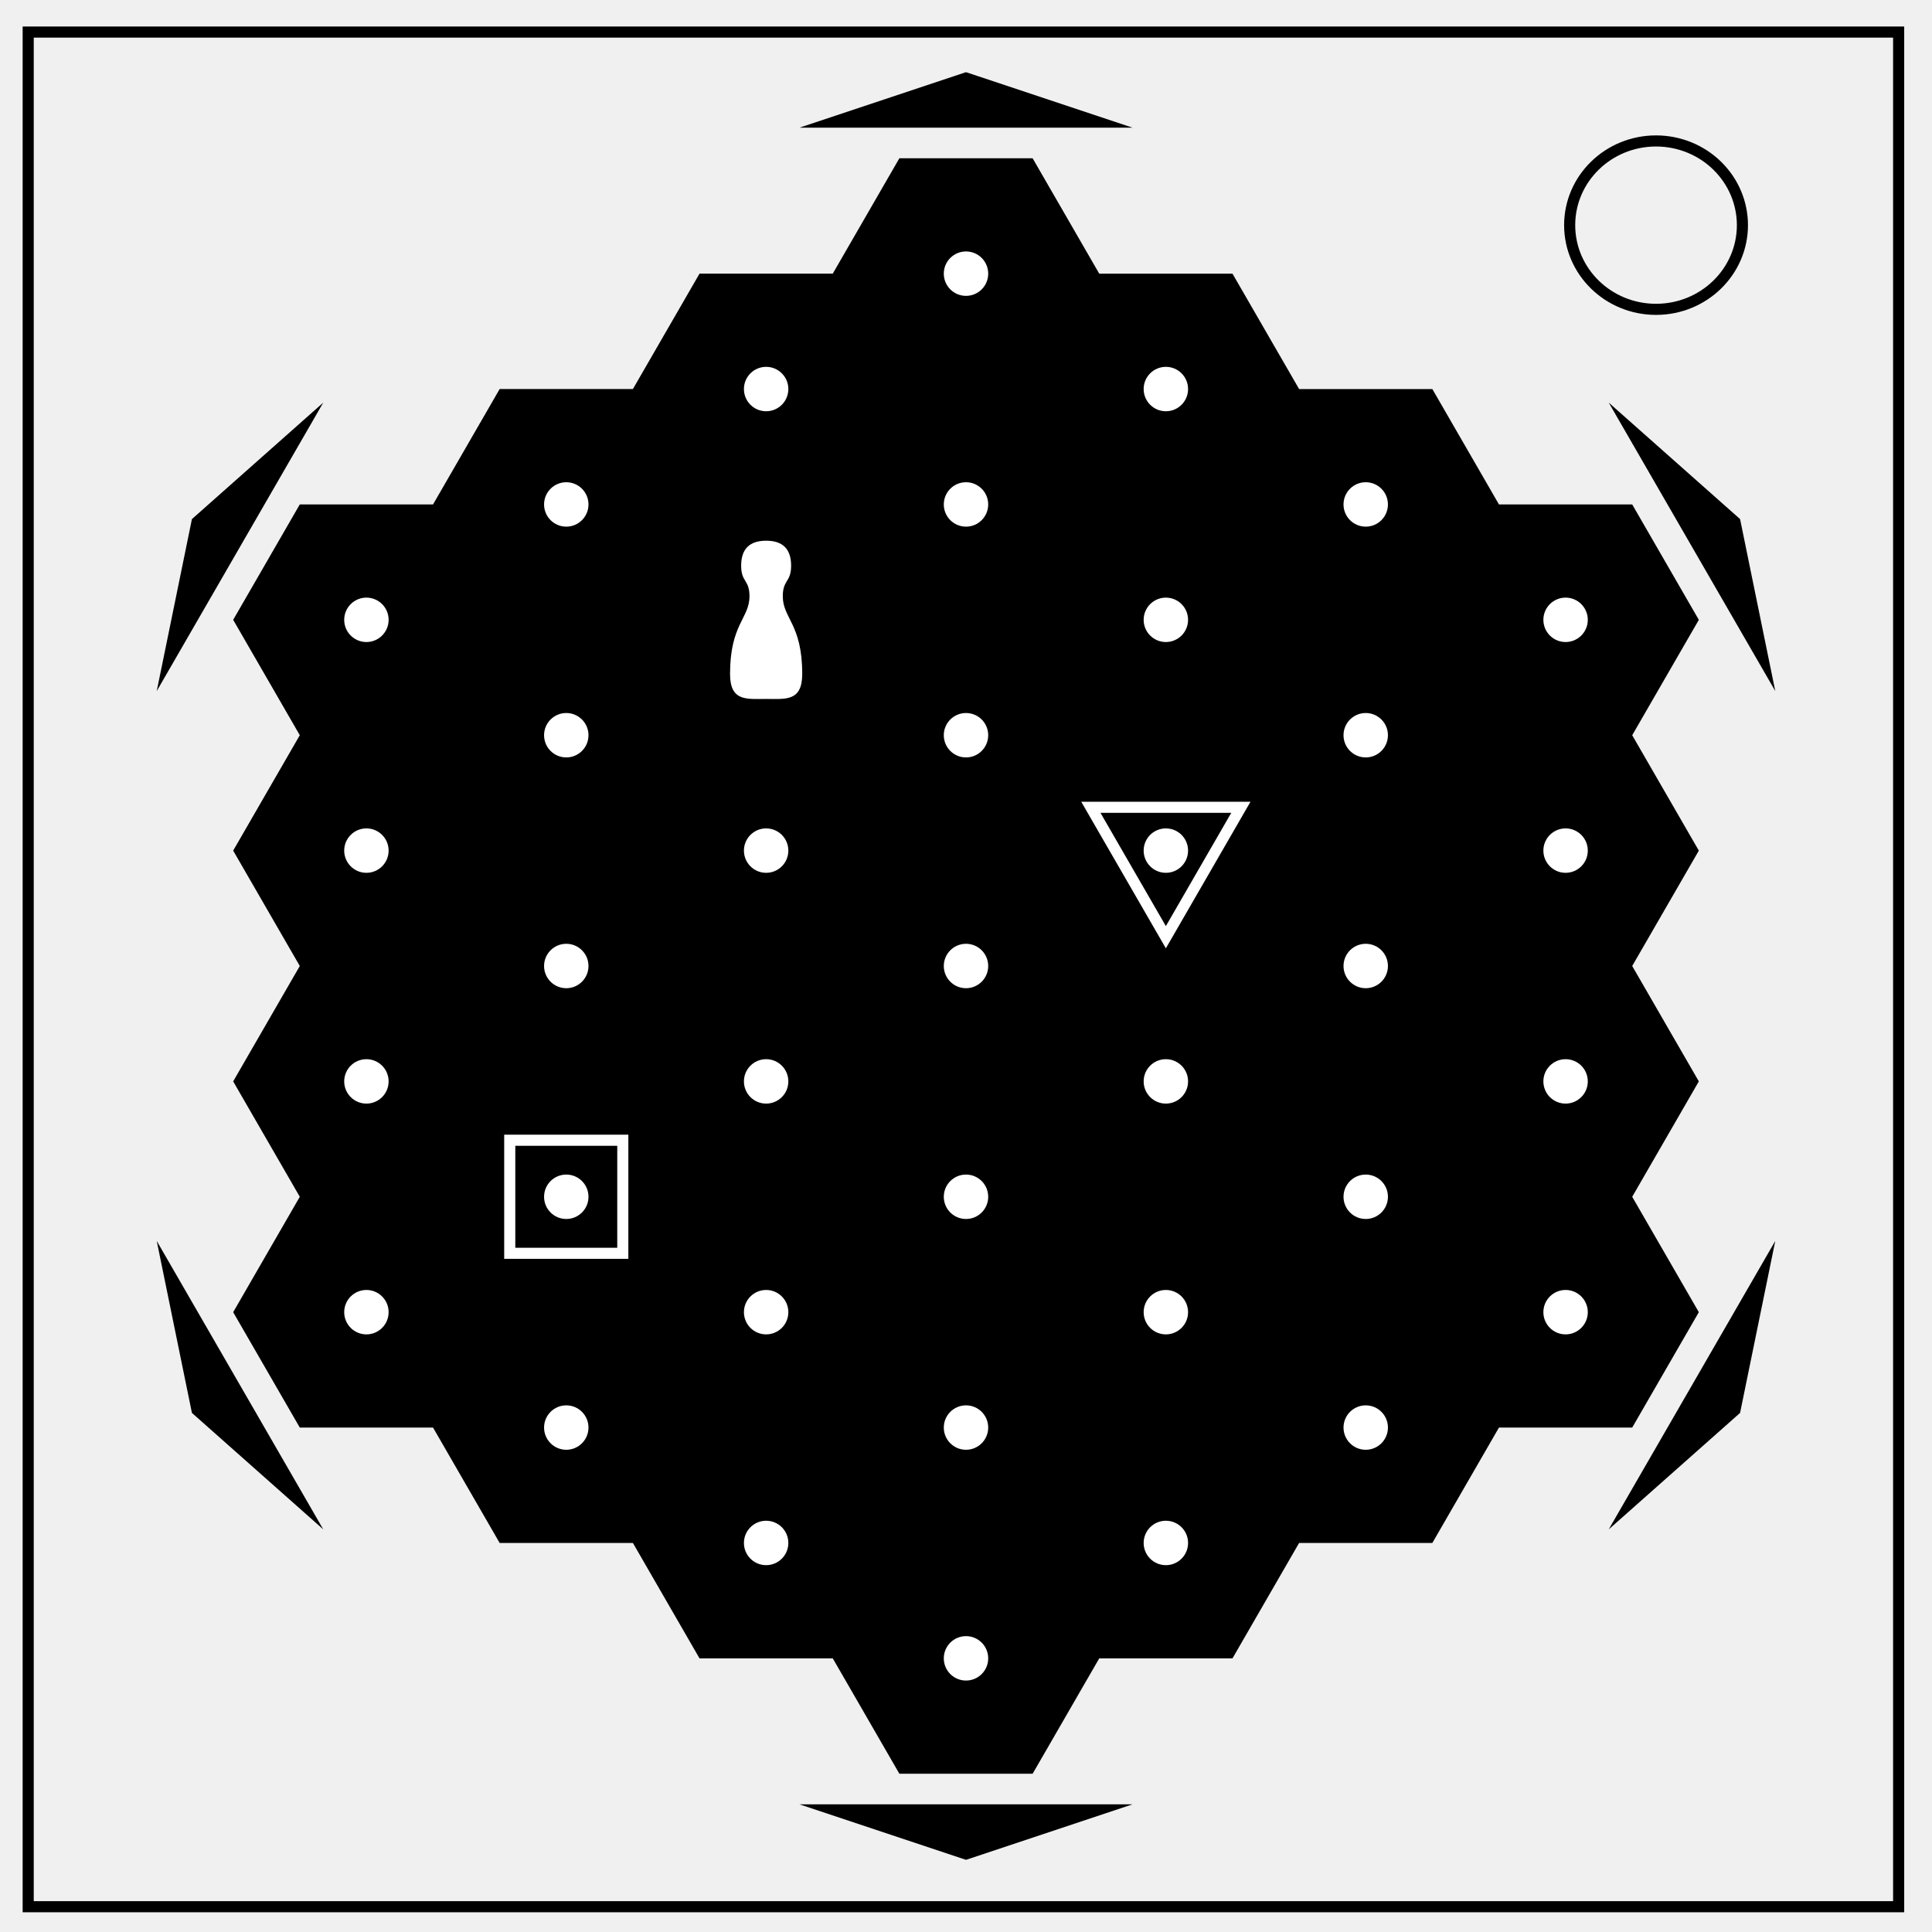
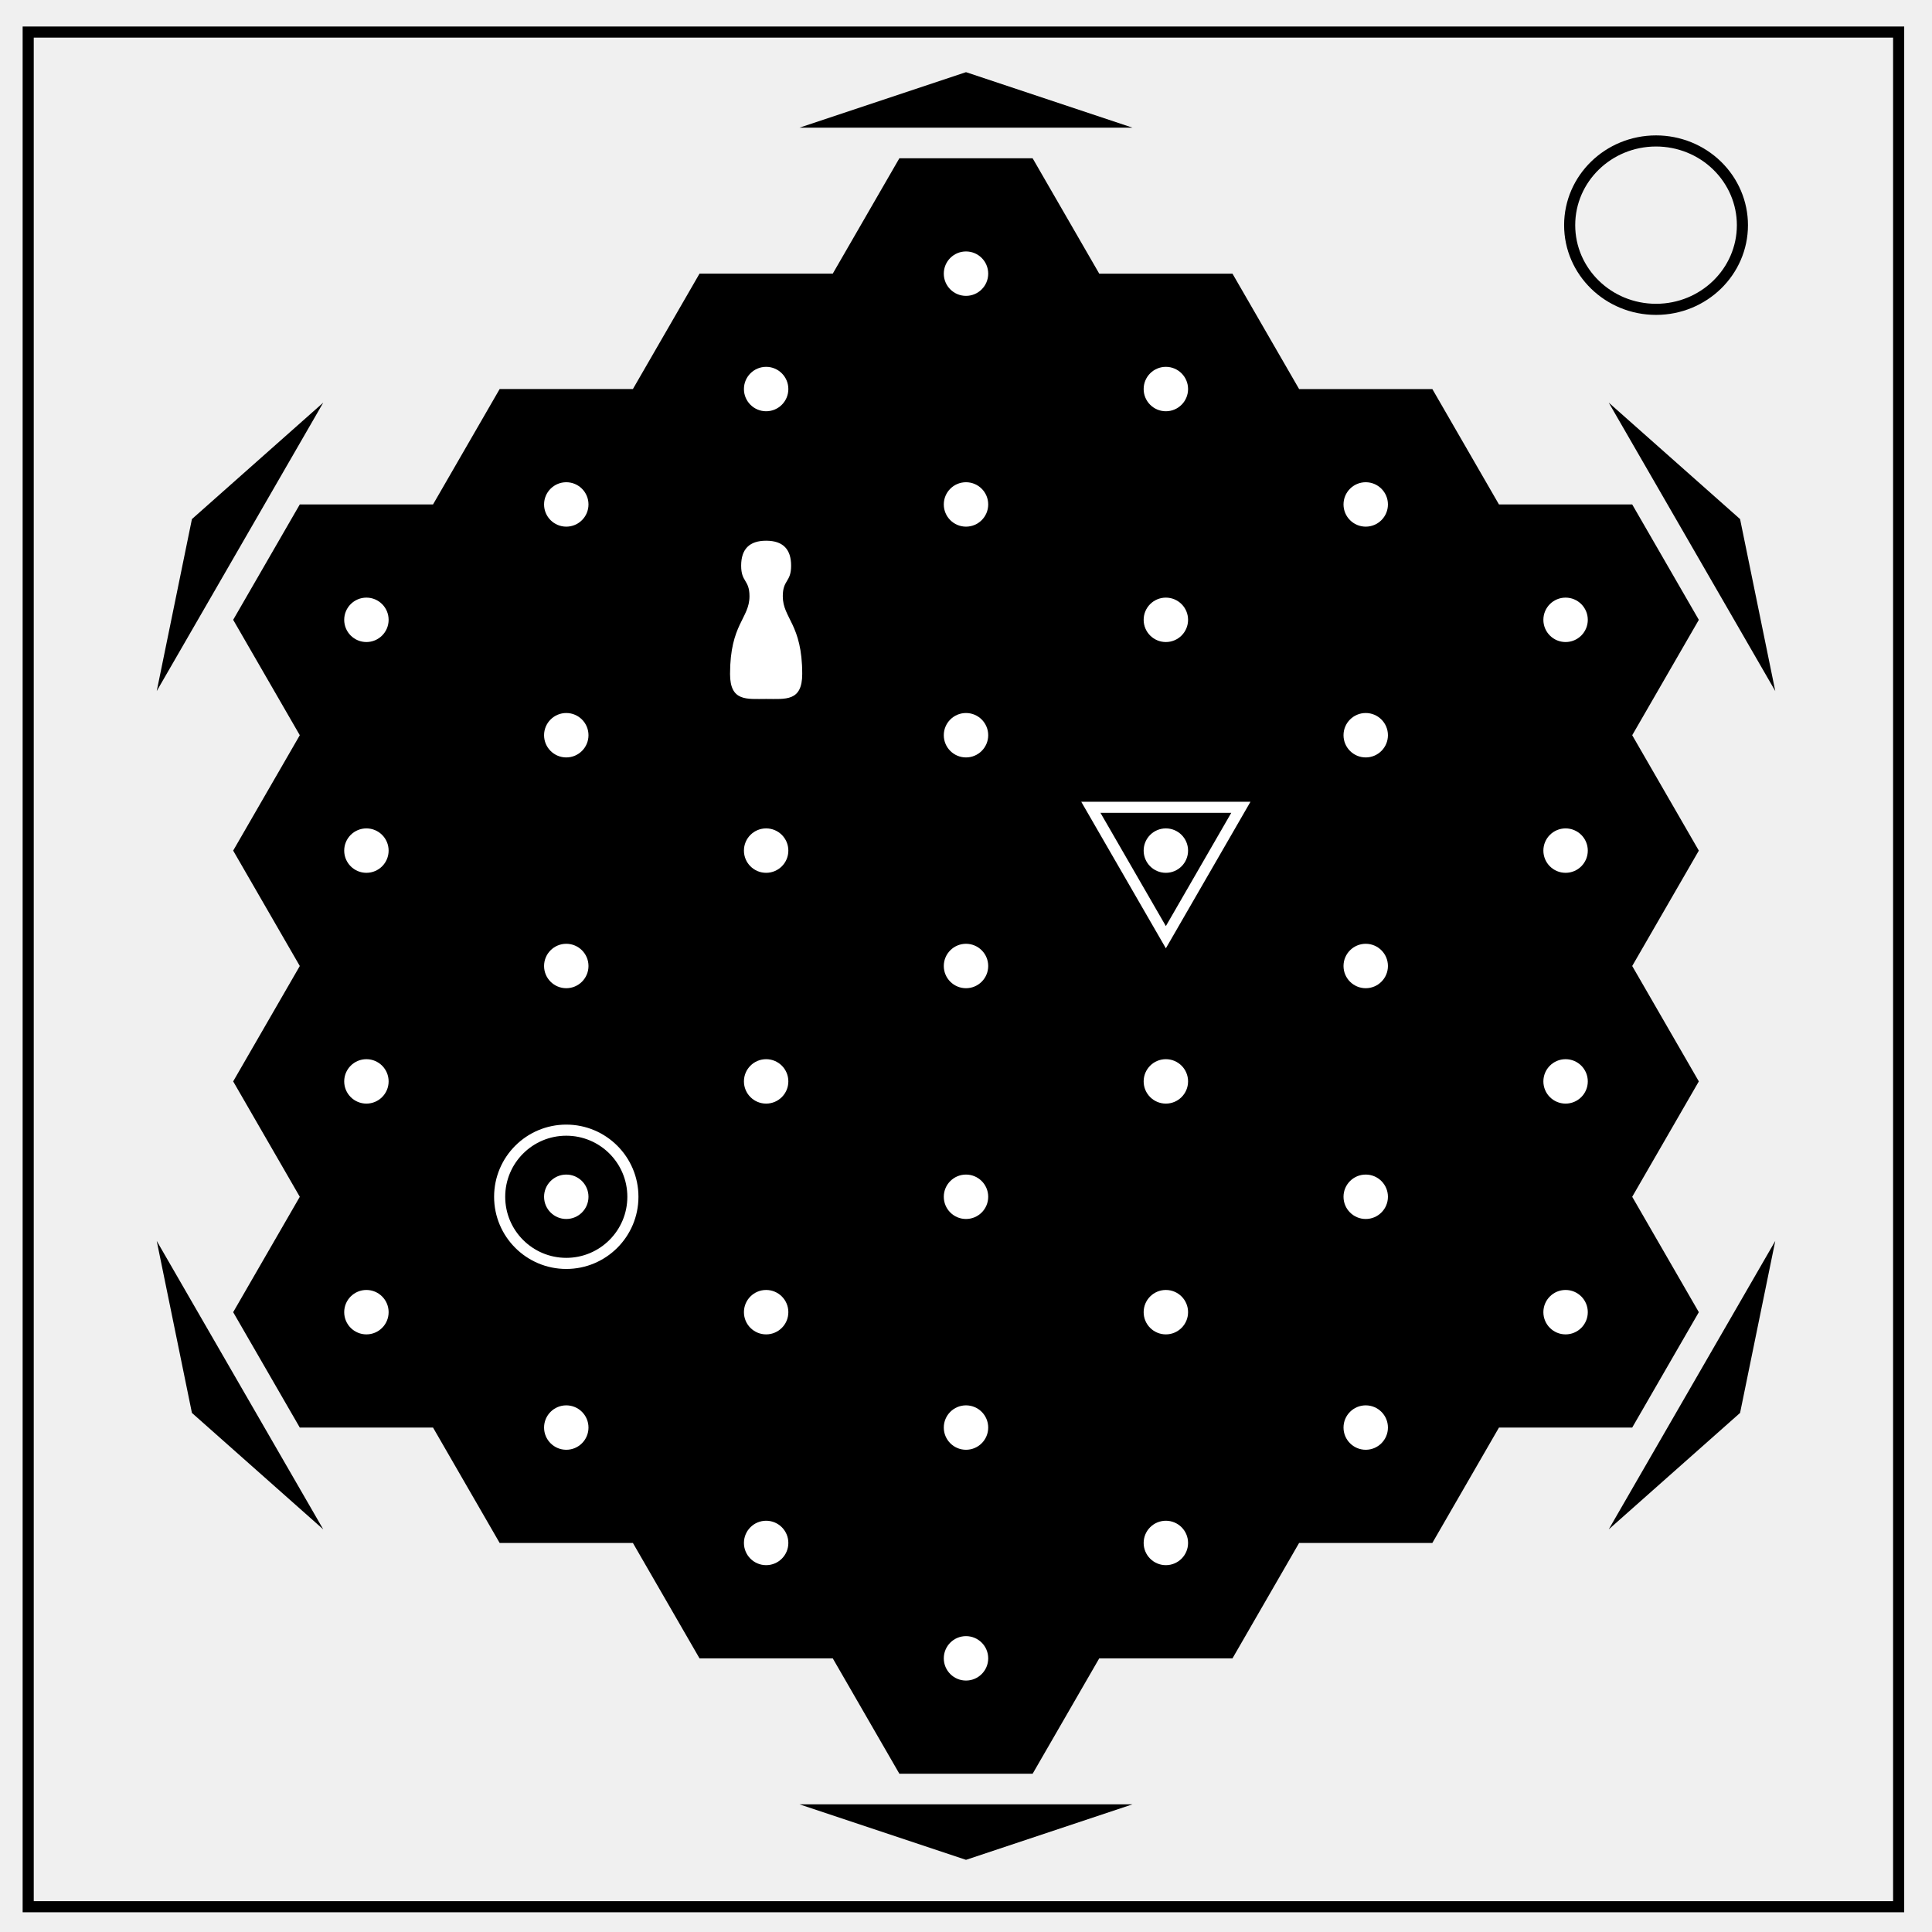
<svg xmlns="http://www.w3.org/2000/svg" viewBox="0 0 348 348" fill="none">
  <path d="M5.079 5.776h336.913v337.669H5.079z" stroke-width="2" stroke="#000" />
  <path d="M282.734 40.554c0-8.376 6.966-15.165 15.559-15.165 4.127 0 8.084 1.598 11.002 4.442 2.918 2.844 4.557 6.701 4.557 10.724 0 8.376-6.966 15.165-15.559 15.165-8.593 0-15.559-6.79-15.559-15.165z" stroke-width="2" stroke="#000" />
  <path fill="#000" d="M186 28.508l12 20.785h24l12 20.785h24l12 20.785h24l12 20.785-12 20.785 12 20.785L294 174l12 20.785-12 20.785 12 20.785-12 20.785h-24l-12 20.785h-24l-12 20.785h-24l-12 20.785h-24l-12-20.785h-24l-12-20.785H90l-12-20.785H54l-12-20.785 12-20.785-12-20.785L54 174l-12-20.785 12-20.785-12-20.785 12-20.785h24l12-20.785h24l12-20.785h24l12-20.785M174 13l30 10h-60m169.43 70.5l6.34 30.981-30-51.962M313.43 254.5l-23.66 20.981 30-51.962M174 335l-30-10h60M34.57 254.5l-6.34-30.981 30 51.962M34.57 93.5l23.66-20.981-30 51.962" />
  <circle cx="66" cy="111.646" r="4" fill="#fff" />
  <circle cx="66" cy="153.215" r="4" fill="#fff" />
  <circle cx="66" cy="194.785" r="4" fill="#fff" />
  <circle cx="66" cy="236.354" r="4" fill="#fff" />
  <circle cx="102" cy="90.862" r="4" fill="#fff" />
  <circle cx="102" cy="132.431" r="4" fill="#fff" />
  <circle cx="102" cy="174" r="4" fill="#fff" />
  <circle cx="102" cy="215.569" r="4" fill="#fff" />
  <circle cx="102" cy="257.138" r="4" fill="#fff" />
  <circle cx="138" cy="70.077" r="4" fill="#fff" />
  <circle cx="138" cy="153.215" r="4" fill="#fff" />
  <circle cx="138" cy="194.785" r="4" fill="#fff" />
  <circle cx="138" cy="236.354" r="4" fill="#fff" />
  <circle cx="138" cy="277.923" r="4" fill="#fff" />
  <circle cx="174" cy="49.292" r="4" fill="#fff" />
  <circle cx="174" cy="90.862" r="4" fill="#fff" />
  <circle cx="174" cy="132.431" r="4" fill="#fff" />
  <circle cx="174" cy="174" r="4" fill="#fff" />
  <circle cx="174" cy="215.569" r="4" fill="#fff" />
  <circle cx="174" cy="257.138" r="4" fill="#fff" />
  <circle cx="174" cy="298.708" r="4" fill="#fff" />
  <circle cx="210" cy="70.077" r="4" fill="#fff" />
  <circle cx="210" cy="111.646" r="4" fill="#fff" />
  <circle cx="210" cy="153.215" r="4" fill="#fff" />
  <circle cx="210" cy="194.785" r="4" fill="#fff" />
  <circle cx="210" cy="236.354" r="4" fill="#fff" />
  <circle cx="210" cy="277.923" r="4" fill="#fff" />
  <circle cx="246" cy="90.862" r="4" fill="#fff" />
  <circle cx="246" cy="132.431" r="4" fill="#fff" />
  <circle cx="246" cy="174" r="4" fill="#fff" />
  <circle cx="246" cy="215.569" r="4" fill="#fff" />
  <circle cx="246" cy="257.138" r="4" fill="#fff" />
  <circle cx="282" cy="111.646" r="4" fill="#fff" />
  <circle cx="282" cy="153.215" r="4" fill="#fff" />
  <circle cx="282" cy="194.785" r="4" fill="#fff" />
  <circle cx="282" cy="236.354" r="4" fill="#fff" />
  <path fill="#fff" d="M138 97.396c3 0 4.5 1.5 4.5 4.5s-1.5 2.5-1.5 5.5c0 4 3.5 5 3.5 14 0 5-3 4.5-6.5 4.5s-6.5.5-6.5-4.5c0-9 3.5-10 3.5-14 0-3-1.5-2.5-1.5-5.5s1.5-4.5 4.5-4.5z" />
-   <path stroke="#fff" stroke-width="2" d="M210 168.815l-13.51-23.4h27.02zm-97.818 56.936H91.818v-20.365h20.365z" />
+   <path stroke="#fff" stroke-width="2" d="M210 168.815l-13.51-23.4h27.02z" />
+   <circle cx="102" cy="215.569" r="12" fill="none" stroke="#fff" stroke-width="2" />
</svg>
